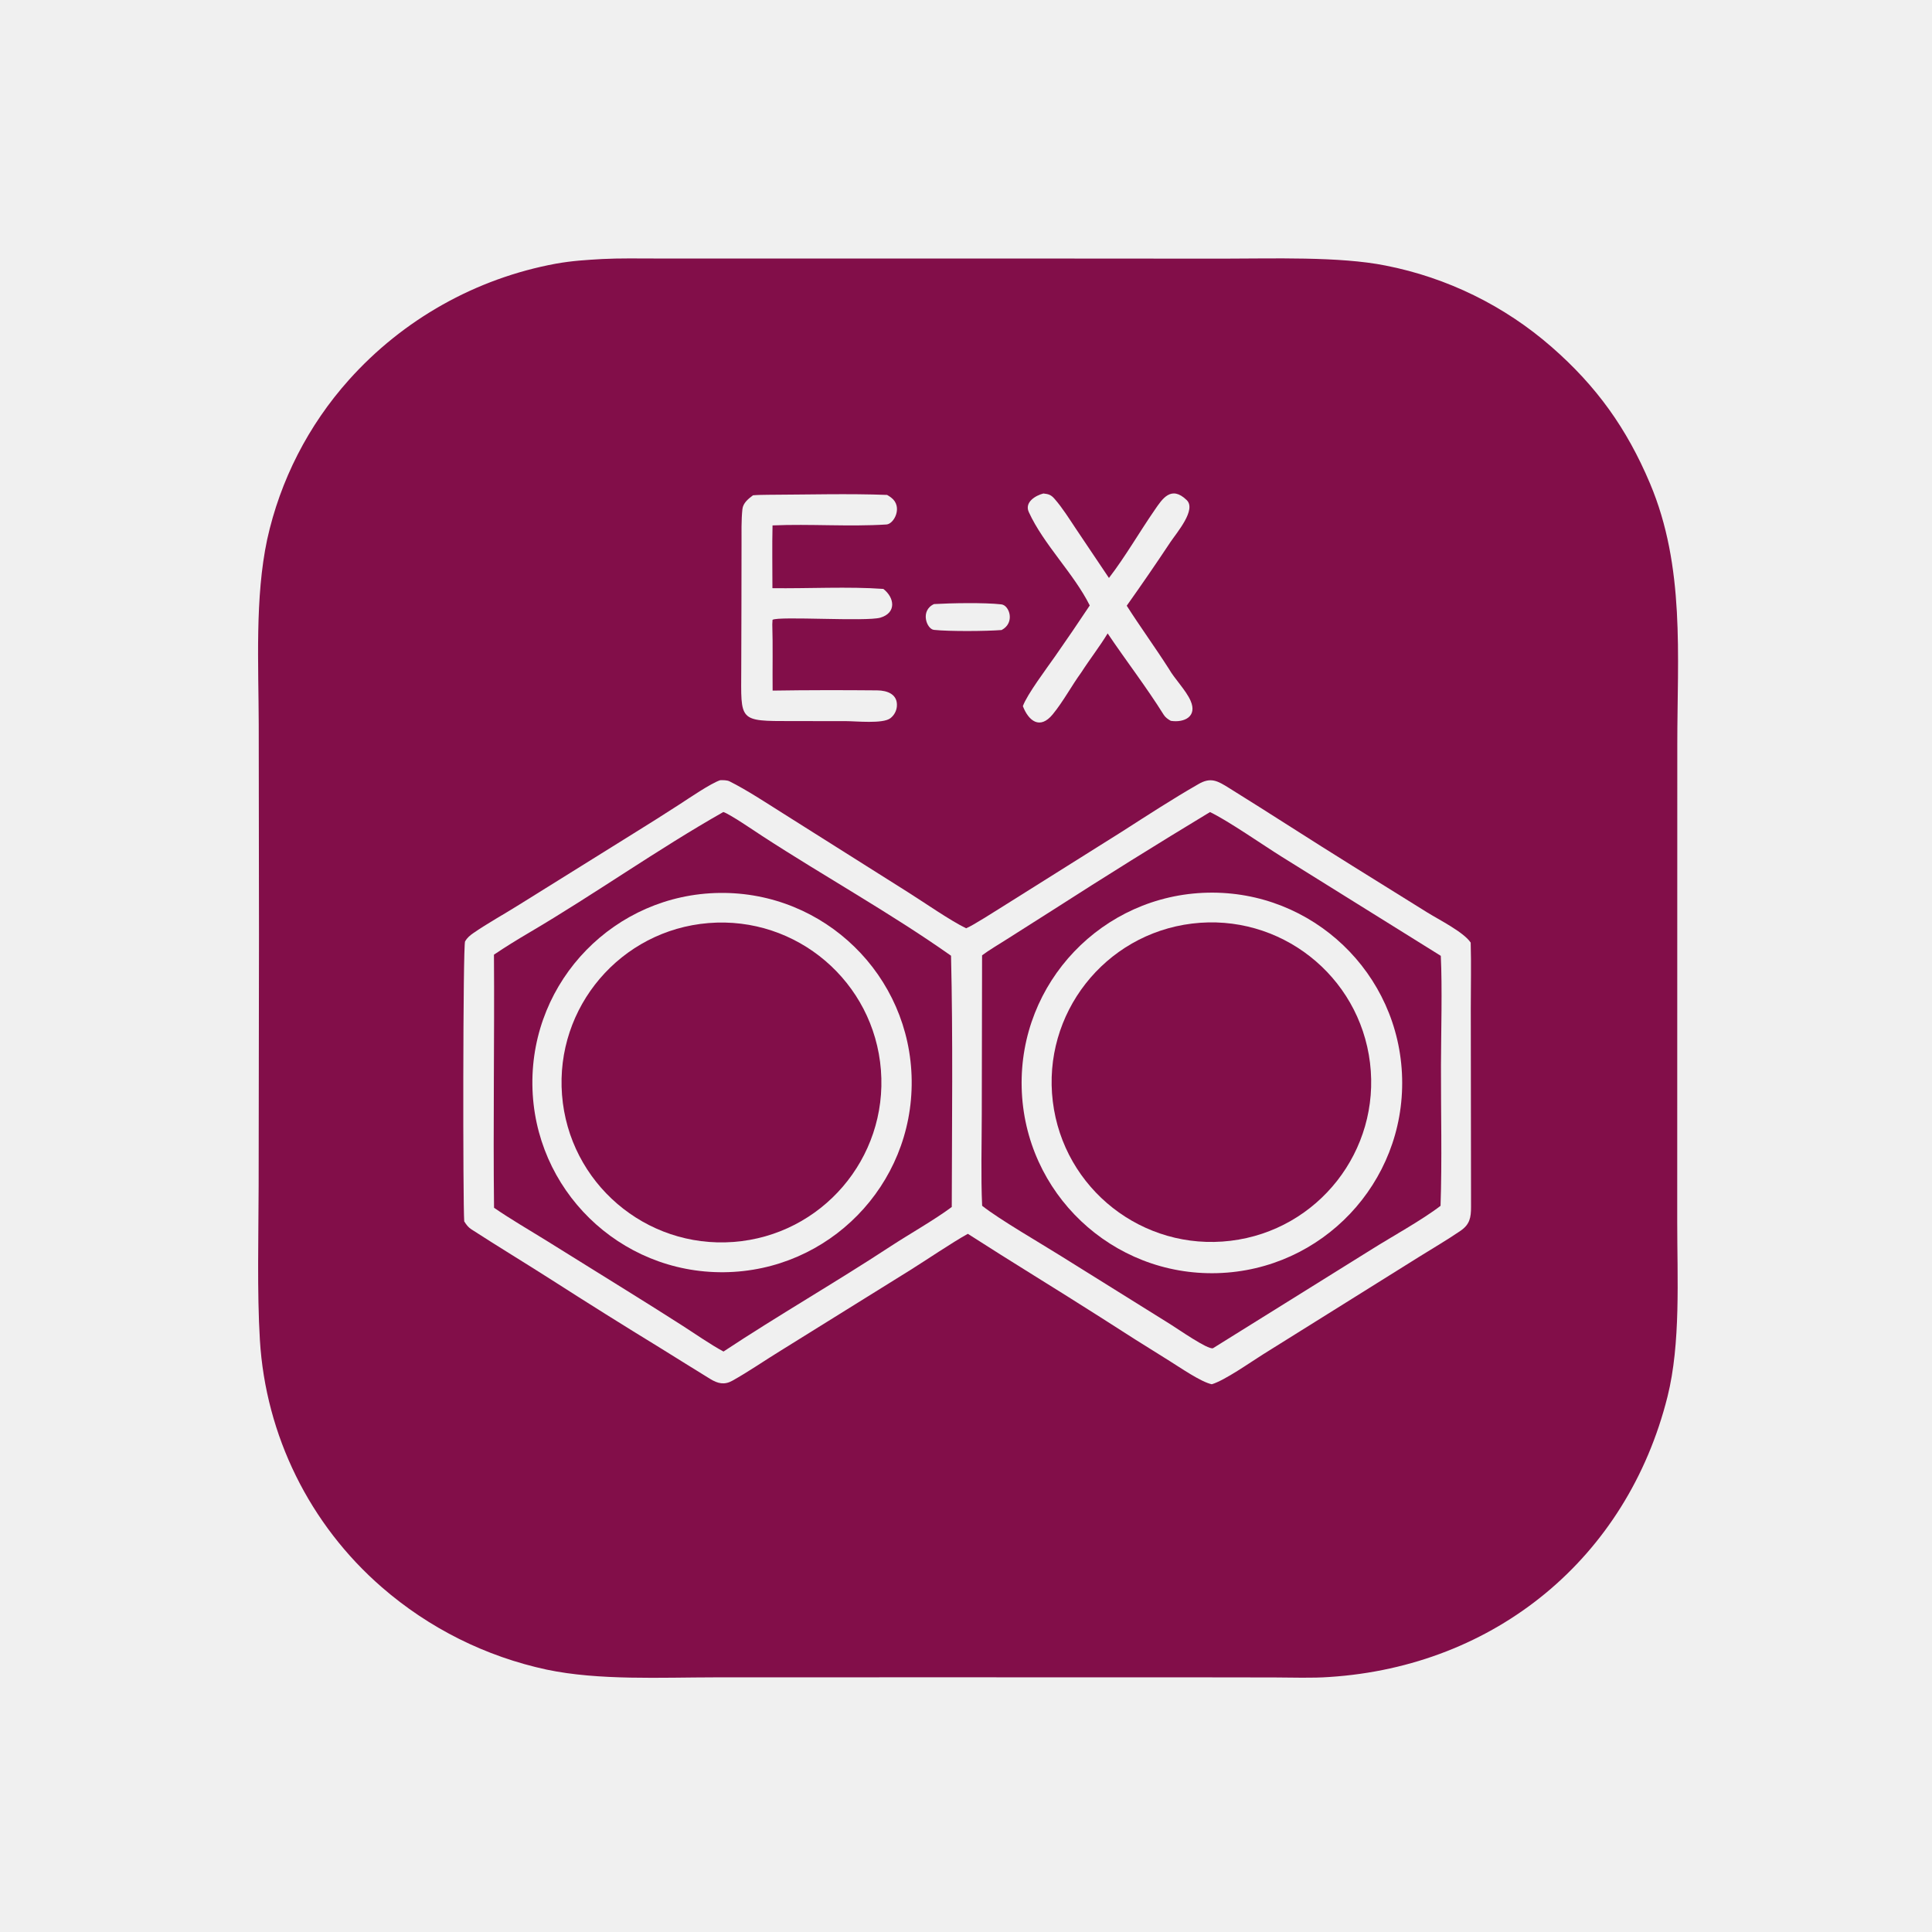
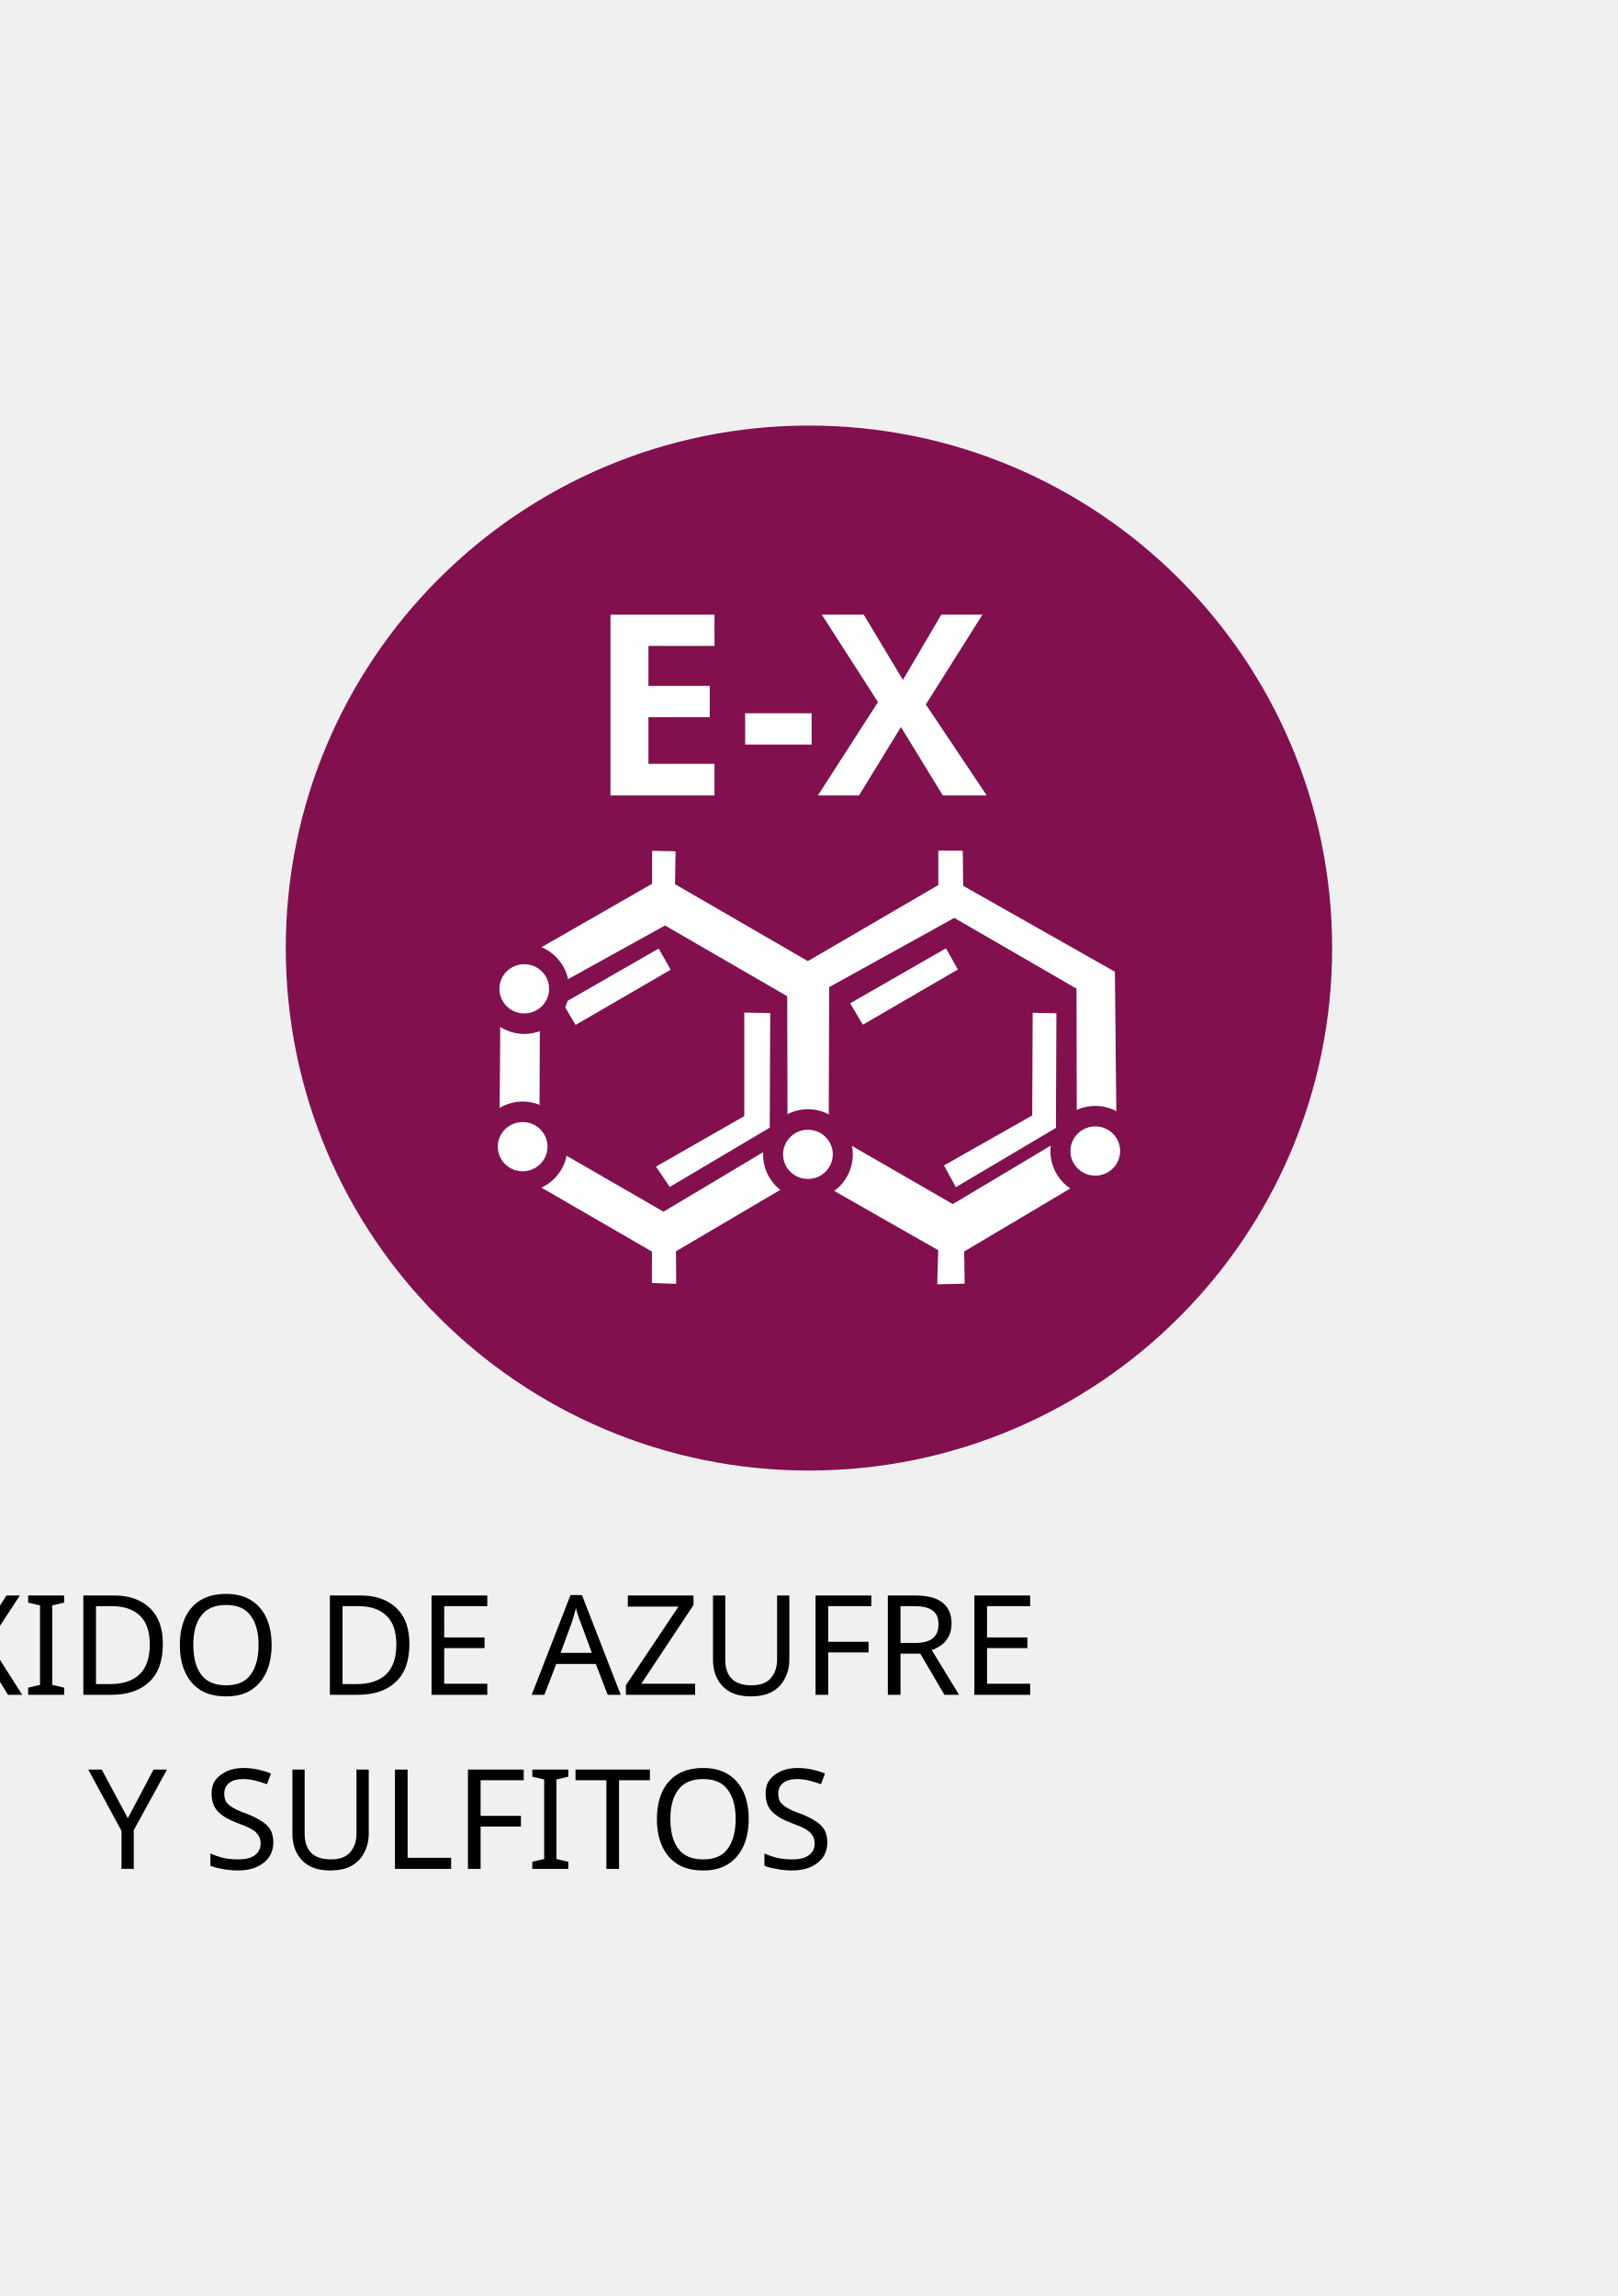
- <svg xmlns="http://www.w3.org/2000/svg" width="1024" height="1024" viewBox="0 0 1024 1024">
-   <path fill="#820E49" d="M319.197 137.286C328.362 136.81 338.732 137.015 347.965 137.016L393.188 137.032L535.004 137.016L647.886 137.089C673.76 137.099 709.895 135.817 734.432 140.76C767.059 147.164 797.419 162.061 822.449 183.947C846.246 204.739 862.213 227.071 874.514 256.182C893.221 300.454 888.992 347.386 889.002 394.565L888.977 536.986L888.963 647.823C888.955 677.13 890.883 711.984 883.813 740.237C862.353 826.001 792.277 883.159 704.626 888.839C695.535 889.5 684.744 889.111 675.582 889.082L630.724 889.02L485.563 889.004L379.022 889.031C350.421 889.052 317.354 890.739 289.794 884.944C257.437 878.009 227.365 862.987 202.386 841.28C164.102 808.048 140.804 760.806 137.745 710.202C136.214 684.95 137.024 654.205 137.087 628.575L137.268 495.411L137.133 383.879C137.038 352.126 135.076 316.678 141.602 285.95C148.516 254.509 163.426 225.386 184.891 201.396C213.633 169.253 252.238 147.569 294.642 139.749C303.492 138.187 310.247 137.819 319.197 137.286ZM381.699 413.523C376.504 415.312 365.155 423.108 360.07 426.395C352.086 431.558 344.05 436.64 335.964 441.641L275.015 479.614C267.041 484.62 258.56 489.259 250.826 494.595C249.087 495.794 247.587 497.073 246.508 498.92C245.337 500.925 245.314 637.364 246.046 647.354C247.152 649.086 248.087 650.43 249.831 651.56C263.824 660.625 278.247 669.345 292.285 678.314C311.367 690.553 330.577 702.589 349.913 714.422C358.735 719.878 367.519 725.413 376.355 730.827C380.41 733.313 383.89 734.193 388.155 731.812C396.991 726.88 405.358 721.027 413.994 715.74L482.632 673.06C490.746 667.984 504.989 658.339 512.979 653.95C536.312 668.971 559.833 683.214 583.163 698.108C595.34 705.976 607.593 713.727 619.92 721.357C625.406 724.758 636.483 732.474 642.275 733.685C649.166 731.63 662.662 722.093 669.28 717.939L711.826 691.358L752.311 666.052C759.592 661.513 766.995 657.204 774.078 652.364C779.073 648.952 779.68 645.247 779.681 639.703C779.686 604.606 779.537 569.512 779.55 534.415C779.536 522.891 779.833 511.077 779.498 499.599C775.793 494.03 762.715 487.481 756.58 483.679L716.972 459.026C695.056 445.432 673.369 431.281 651.452 417.679C645.373 413.907 641.769 411.665 634.993 415.712C621.254 423.584 607.985 432.255 594.651 440.787L532.085 480.088C528.109 482.552 515.569 490.643 512.074 492.007C503.797 488.03 489.718 478.228 481.254 472.9L415.029 431.117C406.195 425.573 396.01 418.811 386.683 414.134C385.326 413.454 383.219 413.487 381.699 413.523ZM399.104 262.52C396.625 264.365 393.846 266.597 393.492 269.854C392.856 275.716 393.039 282.459 393.027 288.38L392.972 322.101L392.878 354.63C392.79 382.356 391.231 382.179 419.386 382.192L448.094 382.207C453.819 382.214 467.843 383.741 471.883 380.701C473.895 379.169 475.161 376.853 475.364 374.332C475.849 367.969 470.298 365.962 464.952 365.914C446.478 365.747 427.979 365.742 409.506 366.033C409.386 354.545 409.683 342.228 409.332 330.875L409.461 328.518C412.586 326.476 459.251 329.564 466.639 327.366C475.196 324.82 474.199 316.815 468.2 312.143C450.057 310.803 427.851 311.998 409.4 311.746C409.41 300.946 409.194 289.202 409.458 278.479C429.487 277.613 449.901 279.247 469.858 277.986C473.885 277.732 478.701 268.523 472.313 263.715C471.637 263.198 470.922 262.732 470.176 262.321C450.433 261.542 427.246 262.17 407.158 262.245C404.577 262.299 401.648 262.283 399.104 262.52ZM495.057 320.169C487.512 323.647 491.175 333.445 495.002 333.847C503.399 334.73 522.7 334.562 530.871 333.931C538.153 330.099 535.014 320.825 530.773 320.335C521.796 319.298 503.812 319.656 495.057 320.169ZM587.766 306.333L570.325 280.365C566.734 275.016 563.18 269.237 558.923 264.383C557.041 262.239 555.783 261.86 553.01 261.558C548.808 262.643 542.894 266.193 545.286 271.418C553.156 288.614 569.196 304.048 577.597 320.909C571.595 329.941 565.487 338.901 559.275 347.789C554.91 354.049 544.323 368.117 542.139 374.274C545.161 382.102 551.165 386.91 557.968 378.616C563.569 371.787 567.927 363.513 573.131 356.364C577.387 349.707 583.157 342.266 587.076 335.72C596.822 350.193 607.555 364.056 616.821 378.891C617.671 380.253 619.166 381.302 620.563 382.061C627.603 383.142 634.734 379.856 631.034 371.415C628.576 365.807 622.558 359.833 619.468 354.404C612.369 343.293 604.226 332.081 597.192 321.041C605.087 309.934 612.801 298.701 620.333 287.345C623.802 282.189 634.227 270.146 628.983 265.063C620.699 257.032 616.036 264.459 612.058 270.222C603.806 282.178 596.395 295.121 587.766 306.333Z" />
-   <path fill="#820E49" d="M383.381 430.387C386.659 431.36 400.18 440.616 403.906 443.041C436.888 464.507 471.945 483.881 504.066 506.55C505.122 549.828 504.536 596.274 504.455 639.731C495.464 646.469 481.665 654.256 471.971 660.617C442.944 679.666 412.382 697.205 383.472 716.337C376.99 712.895 368.271 706.854 361.927 702.767C351.872 696.34 341.773 689.981 331.632 683.691L289.141 657.262C280.402 651.869 270.215 645.929 261.851 640.138C261.33 595.734 262.12 550.564 261.805 505.997C267.711 501.994 274.476 497.837 280.625 494.222C315.051 473.985 348.702 450.032 383.381 430.387ZM383.745 674.304C439.3 673.723 483.849 628.186 483.211 572.631C482.572 517.077 436.989 472.575 381.435 473.271C325.962 473.966 281.54 519.469 282.178 574.942C282.815 630.415 328.272 674.884 383.745 674.304Z" />
-   <path fill="#820E49" d="M375.544 489.242C422.307 485.45 463.256 520.364 466.906 567.138C470.556 613.912 435.518 654.755 388.733 658.262C342.148 661.755 301.519 626.9 297.885 580.326C294.251 533.753 328.982 493.018 375.544 489.242Z" />
-   <path fill="#820E49" d="M641.324 430.416C650.988 435.029 669.719 448.102 679.459 454.16L763.654 506.613C764.475 523.501 763.792 547.247 763.746 564.66C763.682 588.561 764.345 615.387 763.519 639.107C753.933 646.535 737.583 655.509 726.763 662.336L642.903 714.587C640.161 715.476 624.153 704.256 620.395 701.939L562.51 665.839C551.681 659.026 529.871 646.46 520.555 639.089C519.849 623.901 520.339 605.959 520.361 590.551L520.52 506.343C523.921 503.761 529.954 500.166 533.794 497.724L558.155 482.253C585.637 464.589 613.363 447.309 641.324 430.416ZM645.244 674.787C700.783 673.183 744.564 626.962 743.156 571.418C741.748 515.874 695.681 471.93 640.132 473.142C584.306 474.361 540.095 520.708 541.51 576.53C542.925 632.351 589.428 676.399 645.244 674.787Z" />
-   <path fill="#820E49" d="M631.761 489.517C678.214 483.819 720.482 516.883 726.136 563.342C731.789 609.801 698.684 652.037 652.219 657.645C605.818 663.246 563.653 630.196 558.007 583.801C552.362 537.405 585.371 495.208 631.761 489.517Z" />
+ <svg xmlns="http://www.w3.org/2000/svg" width="262.205" height="372.047" id="svg4209" version="1.1">
+   <defs id="defs4211" />
+   <g id="layer1" transform="translate(0,-680.3149)">
+     <g id="g3298" transform="matrix(4.103001,0,0,4.103001,-784.2725,-540.3292)">
+       <text id="text4033-9-92" y="364.433" x="223.008" style="font-size:15px;font-style:normal;font-weight:normal;text-align:center;line-height:125%;letter-spacing:0px;word-spacing:0px;text-anchor:middle;fill:#000000;fill-opacity:1;stroke:none;font-family:Sans" xml:space="preserve">
+         <tspan style="font-size:5.5px" id="tspan4037-1-9" y="364.433" x="223.008">DIÓXIDO DE AZUFRE</tspan>
+         <tspan id="tspan3318" style="font-size:5.5px" y="371.308" x="223.008">Y SULFITOS</tspan>
+       </text>
+       <g id="g3276">
+         <path style="fill:#82104e;fill-opacity:1;stroke:#82104e;stroke-width:3;stroke-linecap:round;stroke-linejoin:round;stroke-miterlimit:4;stroke-opacity:1;stroke-dasharray:none;stroke-dashoffset:0" id="path3230-2-9" d="m 39.937,29.288 c 0,10.339 -8.222,18.72 -18.364,18.72 -10.142,0 -18.364,-8.381 -18.364,-18.72 0,-10.339 8.222,-18.72 18.364,-18.72 10.142,0 18.364,8.381 18.364,18.72 z" transform="matrix(1.040331,0,0,1.020515,200.6558,305.0533)" />
+         <g id="g4196" transform="translate(-290.4365,304.9593)">
+           <g id="g4054">
+             <text xml:space="preserve" style="font-size:40px;font-style:normal;font-weight:normal;line-height:125%;letter-spacing:0px;word-spacing:0px;fill:#ffffff;fill-opacity:1;stroke:none;font-family:Sans" x="504.791" y="23.955" id="text4061">
+               <tspan id="tspan4063" x="504.791" y="23.955" style="font-size:10px;font-weight:bold;fill:#ffffff;fill-opacity:1;-inkscape-font-specification:Sans Bold">E</tspan>
+             </text>
+             <text xml:space="preserve" style="font-size:40px;font-style:normal;font-weight:normal;line-height:125%;letter-spacing:0px;word-spacing:0px;fill:#ffffff;fill-opacity:1;stroke:none;font-family:Sans" x="510.72" y="24.006" id="text4061-7">
+               <tspan id="tspan4063-7" x="510.72" y="24.006" style="font-size:10px;font-weight:bold;fill:#ffffff;fill-opacity:1;-inkscape-font-specification:Sans Bold">-</tspan>
+             </text>
+             <text xml:space="preserve" style="font-size:40px;font-style:normal;font-weight:normal;line-height:125%;letter-spacing:0px;word-spacing:0px;fill:#ffffff;fill-opacity:1;stroke:none;font-family:Sans" x="513.887" y="23.955" id="text4061-76">
+               <tspan id="tspan4063-8" x="513.887" y="23.955" style="font-size:10px;font-weight:bold;fill:#ffffff;fill-opacity:1;-inkscape-font-specification:Sans Bold">X</tspan>
+             </text>
+           </g>
+           <path id="path4062" d="m 519.66,43.213 -0.019,-1.26 6.03,-3.583 -0.076,-7.437 -5.992,-3.393 -0.016,-1.377 -0.918,-0.003 0,1.35 -5.177,3.018 -5.272,-3.053 0.022,-1.29 -0.877,-0.016 0,1.29 -5.984,3.431 -0.052,7.576 6.03,3.49 -0.003,1.23 0.91,0.033 -0.008,-1.274 5.155,-3.037 5.253,2.993 -0.038,1.336 z" style="fill:#ffffff;fill-opacity:1;stroke:#ffffff;stroke-width:0.05;stroke-linecap:round;stroke-linejoin:round;stroke-miterlimit:4;stroke-opacity:1;stroke-dasharray:none" />
+           <path id="path4074" d="m 507.849,29.121 4.803,2.779 0.013,5.555 -4.874,2.911 -4.878,-2.814 0.022,-5.712 z" style="fill:#82104e;fill-opacity:1;stroke:#82104e;stroke-width:0.05;stroke-linecap:butt;stroke-linejoin:miter;stroke-miterlimit:4;stroke-opacity:1;stroke-dasharray:none" />
+           <path id="path3266" d="m 503.851,32.183 0.476,0.802 3.711,-2.156 -0.447,-0.792 z" style="fill:#ffffff;fill-opacity:1;stroke:#ffffff;stroke-width:0.05;stroke-linecap:butt;stroke-linejoin:miter;stroke-miterlimit:4;stroke-opacity:1;stroke-dasharray:none" />
+           <path id="path4074-5" d="m 519.275,28.821 4.803,2.779 0.013,5.555 -4.874,2.911 -4.878,-2.814 0.022,-5.712 z" style="fill:#82104e;fill-opacity:1;stroke:#82104e;stroke-width:0.05;stroke-linecap:butt;stroke-linejoin:miter;stroke-miterlimit:4;stroke-opacity:1;stroke-dasharray:none" />
+           <path id="path3266-0" d="m 515.197,32.174 0.476,0.802 3.711,-2.156 -0.447,-0.792 z" style="fill:#ffffff;fill-opacity:1;stroke:#ffffff;stroke-width:0.05;stroke-linecap:butt;stroke-linejoin:miter;stroke-miterlimit:4;stroke-opacity:1;stroke-dasharray:none" />
+           <path id="path4054" d="m 522.397,32.566 0.887,0.018 -0.018,4.486 -3.919,2.323 -0.443,-0.816 3.475,-1.968 z" style="fill:#ffffff;fill-opacity:1;stroke:#ffffff;stroke-width:0.05;stroke-linecap:butt;stroke-linejoin:miter;stroke-miterlimit:4;stroke-opacity:1;stroke-dasharray:none" />
+           <path id="path4054-2" d="m 511.005,32.557 0.975,0.018 -0.018,4.486 -3.919,2.323 -0.514,-0.762 3.475,-1.986 z" style="fill:#ffffff;fill-opacity:1;stroke:#ffffff;stroke-width:0.05;stroke-linecap:butt;stroke-linejoin:miter;stroke-miterlimit:4;stroke-opacity:1;stroke-dasharray:none" />
+           <path transform="matrix(1.014928,0,0,1.040206,-5.206289,1.746524)" d="m 501.389,28.693 c 0,0.731 -0.608,1.324 -1.357,1.324 -0.75,0 -1.357,-0.593 -1.357,-1.324 0,-0.731 0.608,-1.324 1.357,-1.324 0.75,0 1.357,0.593 1.357,1.324 z" id="path4064" style="fill:#ffffff;fill-opacity:1;stroke:#82104e;stroke-width:0.779;stroke-linecap:round;stroke-linejoin:round;stroke-miterlimit:4;stroke-opacity:1;stroke-dasharray:none" />
+           <path transform="matrix(1.014928,0,0,1.040206,-5.269743,7.979791)" d="m 501.389,28.693 c 0,0.731 -0.608,1.324 -1.357,1.324 -0.75,0 -1.357,-0.593 -1.357,-1.324 0,-0.731 0.608,-1.324 1.357,-1.324 0.75,0 1.357,0.593 1.357,1.324 z" id="path4064-8" style="fill:#ffffff;fill-opacity:1;stroke:#82104e;stroke-width:0.779;stroke-linecap:round;stroke-linejoin:round;stroke-miterlimit:4;stroke-opacity:1;stroke-dasharray:none" />
+           <path transform="matrix(1.014928,0,0,1.040206,5.99852,8.283825)" d="m 501.389,28.693 c 0,0.731 -0.608,1.324 -1.357,1.324 -0.75,0 -1.357,-0.593 -1.357,-1.324 0,-0.731 0.608,-1.324 1.357,-1.324 0.75,0 1.357,0.593 1.357,1.324 z" id="path4064-2" style="fill:#ffffff;fill-opacity:1;stroke:#82104e;stroke-width:0.779;stroke-linecap:round;stroke-linejoin:round;stroke-miterlimit:4;stroke-opacity:1;stroke-dasharray:none" />
+           <path transform="matrix(1.014928,0,0,1.040206,17.34838,8.152151)" d="m 501.389,28.693 c 0,0.731 -0.608,1.324 -1.357,1.324 -0.75,0 -1.357,-0.593 -1.357,-1.324 0,-0.731 0.608,-1.324 1.357,-1.324 0.75,0 1.357,0.593 1.357,1.324 z" id="path4064-0" style="fill:#ffffff;fill-opacity:1;stroke:#82104e;stroke-width:0.779;stroke-linecap:round;stroke-linejoin:round;stroke-miterlimit:4;stroke-opacity:1;stroke-dasharray:none" />
+         </g>
+       </g>
+     </g>
+   </g>
</svg>
